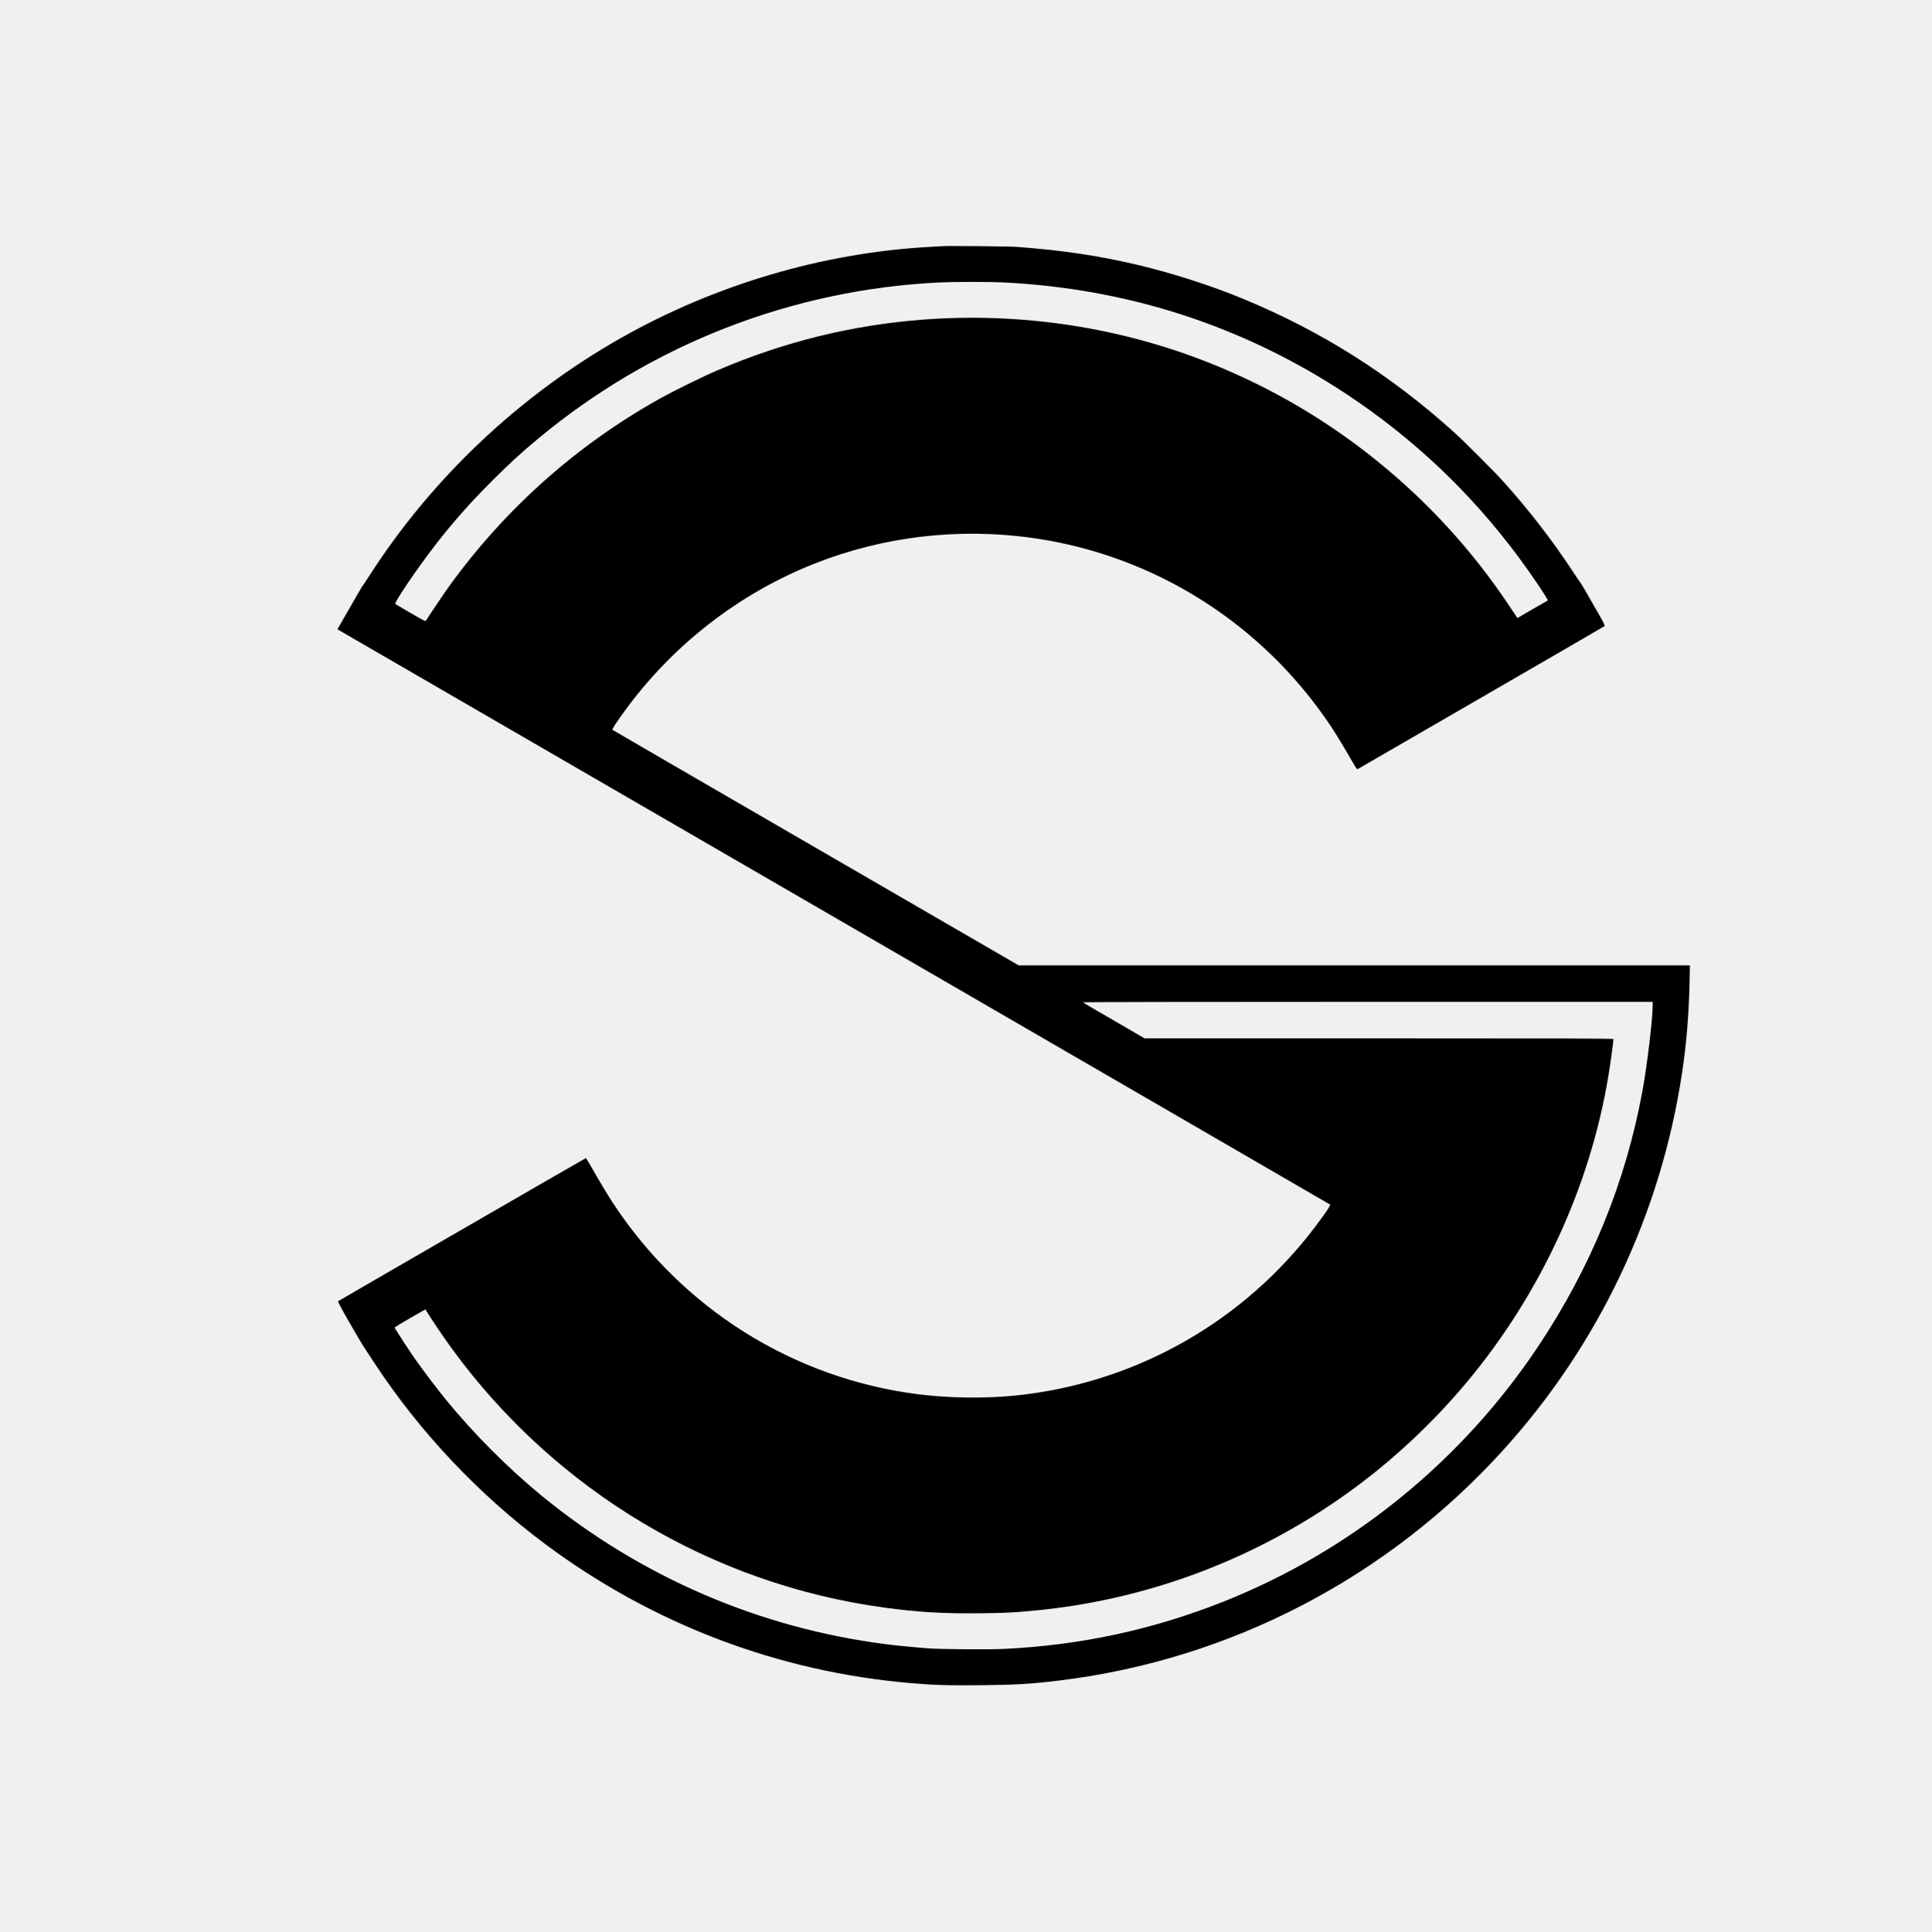
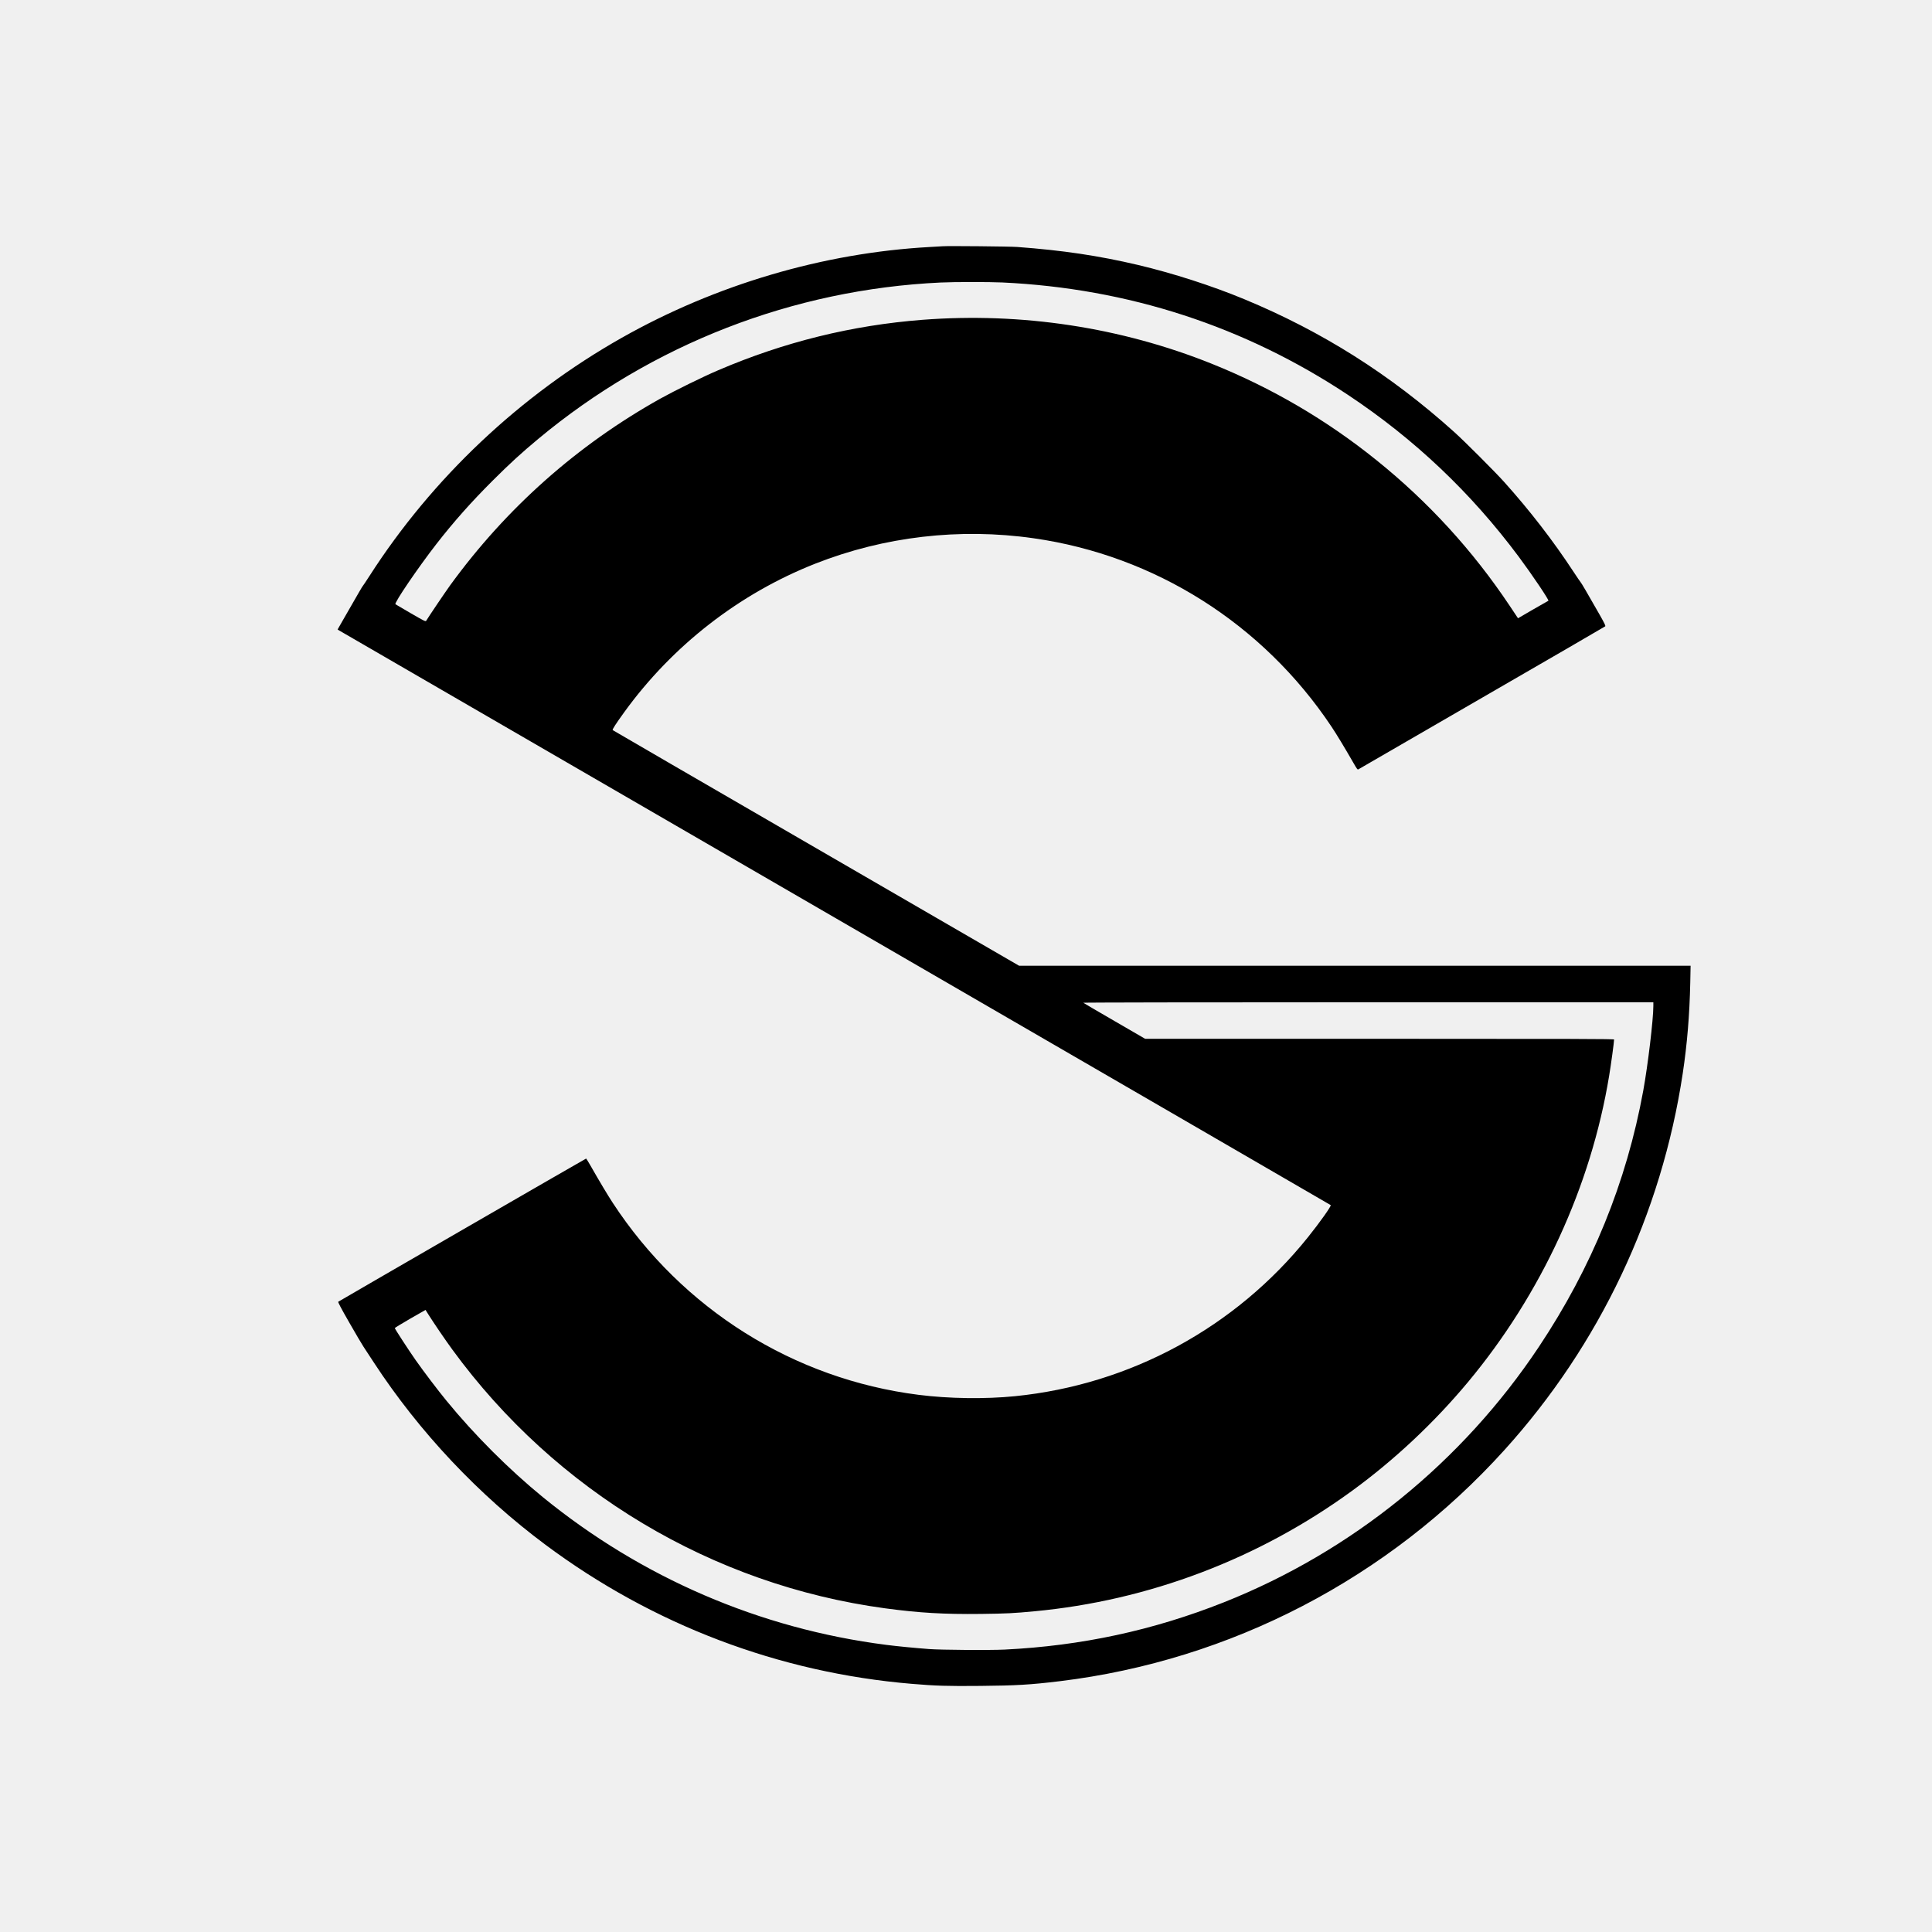
- <svg xmlns="http://www.w3.org/2000/svg" version="1.0" width="3543pt" height="3543pt" viewBox="0 0 3543 3543" preserveAspectRatio="xMidYMid meet">
+ <svg xmlns="http://www.w3.org/2000/svg" width="512" height="512" viewBox="0 0 3543 3543">
+   <style>
+   @media (prefers-color-scheme: dark) {
+     g { fill: #ffffff; }
+   }
+ </style>
  <g transform="translate(0,3543) scale(0.1,-0.1)" fill="#000000" stroke="none">
    <path d="M17285 30914 c-27 -2 -135 -8 -240 -14 -1945 -108 -3916 -689 -5640 -1663 -1869 -1056 -3481 -2579 -4631 -4372 -60 -93 -114 -174 -120 -180 -10 -9 -72 -117 -358 -615 l-105 -184 27 -17 c15 -9 4111 -2383 9102 -5274 4991 -2892 9079 -5261 9083 -5265 16 -14 -199 -317 -418 -590 -1327 -1654 -3259 -2702 -5370 -2914 -548 -55 -1214 -46 -1770 25 -2289 289 -4333 1572 -5607 3519 -90 137 -245 396 -409 684 -41 71 -77 130 -80 130 -6 1 -4523 -2609 -4546 -2626 -8 -6 50 -116 199 -376 115 -202 234 -403 263 -447 29 -44 115 -174 190 -290 832 -1273 1920 -2429 3150 -3345 1969 -1467 4281 -2345 6715 -2549 440 -37 649 -44 1260 -38 657 6 915 21 1460 87 3130 382 6021 1885 8150 4240 1746 1931 2879 4323 3269 6905 81 539 125 1067 138 1668 l6 307 -6157 0 -6158 0 -3721 2156 c-2047 1186 -3726 2160 -3731 2165 -11 10 56 113 212 329 885 1222 2108 2173 3502 2723 1264 498 2649 660 4005 466 2225 -317 4204 -1569 5462 -3454 97 -146 237 -377 398 -657 75 -130 80 -137 100 -124 11 7 1030 597 2265 1311 1235 713 2251 1303 2257 1309 10 9 -12 54 -98 206 -232 408 -342 595 -354 605 -6 6 -64 90 -128 188 -374 570 -799 1121 -1276 1652 -172 191 -722 741 -911 911 -1170 1053 -2420 1844 -3854 2438 -593 246 -1305 475 -1946 627 -728 171 -1380 268 -2215 330 -140 10 -1259 21 -1370 13z m1095 -664 c2309 -108 4446 -804 6345 -2065 1215 -808 2249 -1787 3127 -2965 244 -328 562 -800 543 -807 -6 -2 -133 -75 -284 -162 l-273 -159 -158 237 c-673 1007 -1489 1899 -2435 2660 -917 739 -1925 1329 -3020 1769 -1668 670 -3493 947 -5310 807 -1292 -100 -2532 -406 -3740 -923 -276 -117 -808 -379 -1065 -522 -1526 -853 -2827 -2009 -3856 -3425 -88 -122 -398 -580 -439 -650 -10 -16 -38 -2 -280 138 -149 86 -276 161 -283 166 -30 19 420 679 752 1106 316 406 636 767 1030 1160 312 312 531 512 839 768 2084 1735 4669 2739 7377 2866 251 12 890 12 1130 1z m11940 -13268 c0 -249 -100 -1084 -185 -1552 -307 -1681 -943 -3242 -1915 -4700 -1406 -2111 -3431 -3753 -5776 -4684 -1298 -515 -2613 -798 -4022 -867 -277 -13 -1162 -7 -1387 10 -275 21 -593 52 -785 77 -2315 296 -4483 1230 -6299 2712 -616 504 -1251 1138 -1761 1762 -166 202 -411 526 -566 745 -125 178 -384 576 -384 590 1 5 128 83 282 172 l282 161 51 -82 c98 -156 316 -476 440 -645 1898 -2600 4769 -4317 7935 -4745 623 -84 1081 -111 1760 -103 476 6 591 12 975 48 2101 196 4112 959 5829 2209 778 567 1506 1250 2127 1995 1345 1615 2254 3586 2588 5615 35 208 91 623 91 667 0 11 -725 13 -4300 13 l-4300 0 -562 326 c-310 179 -567 330 -572 335 -6 5 2076 9 5222 9 l5232 0 0 -68z" />
  </g>
</svg>
